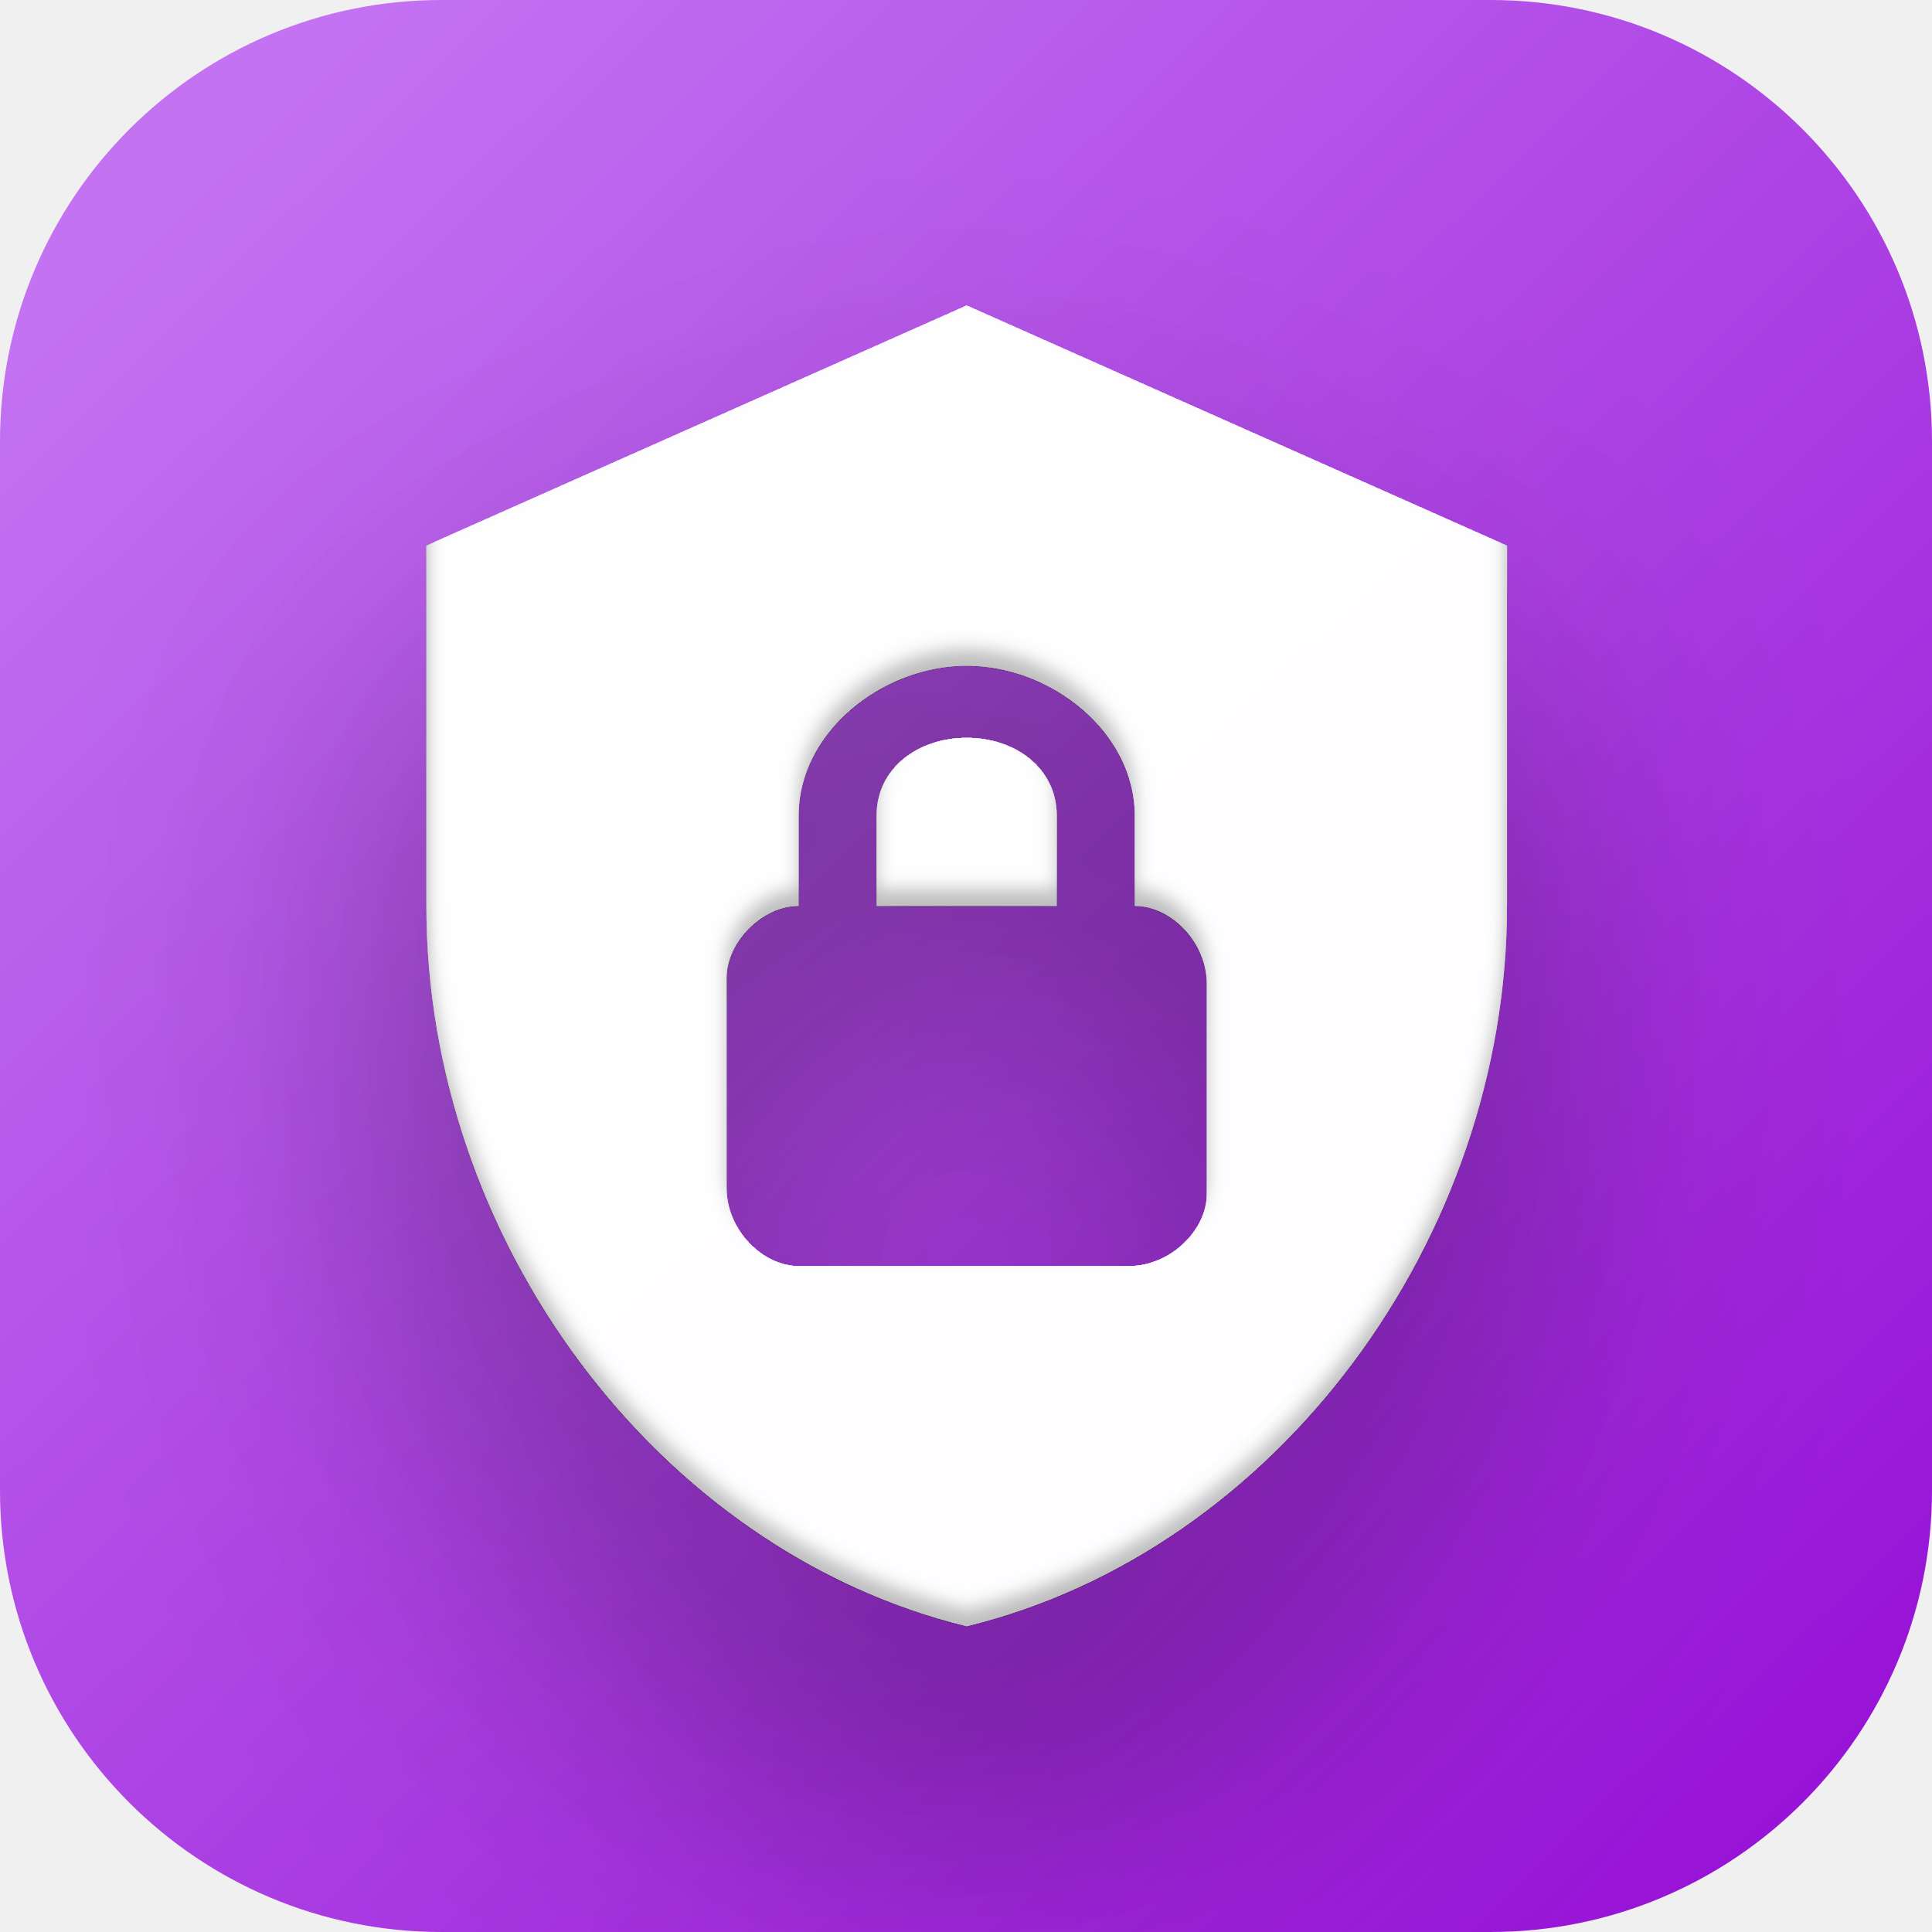
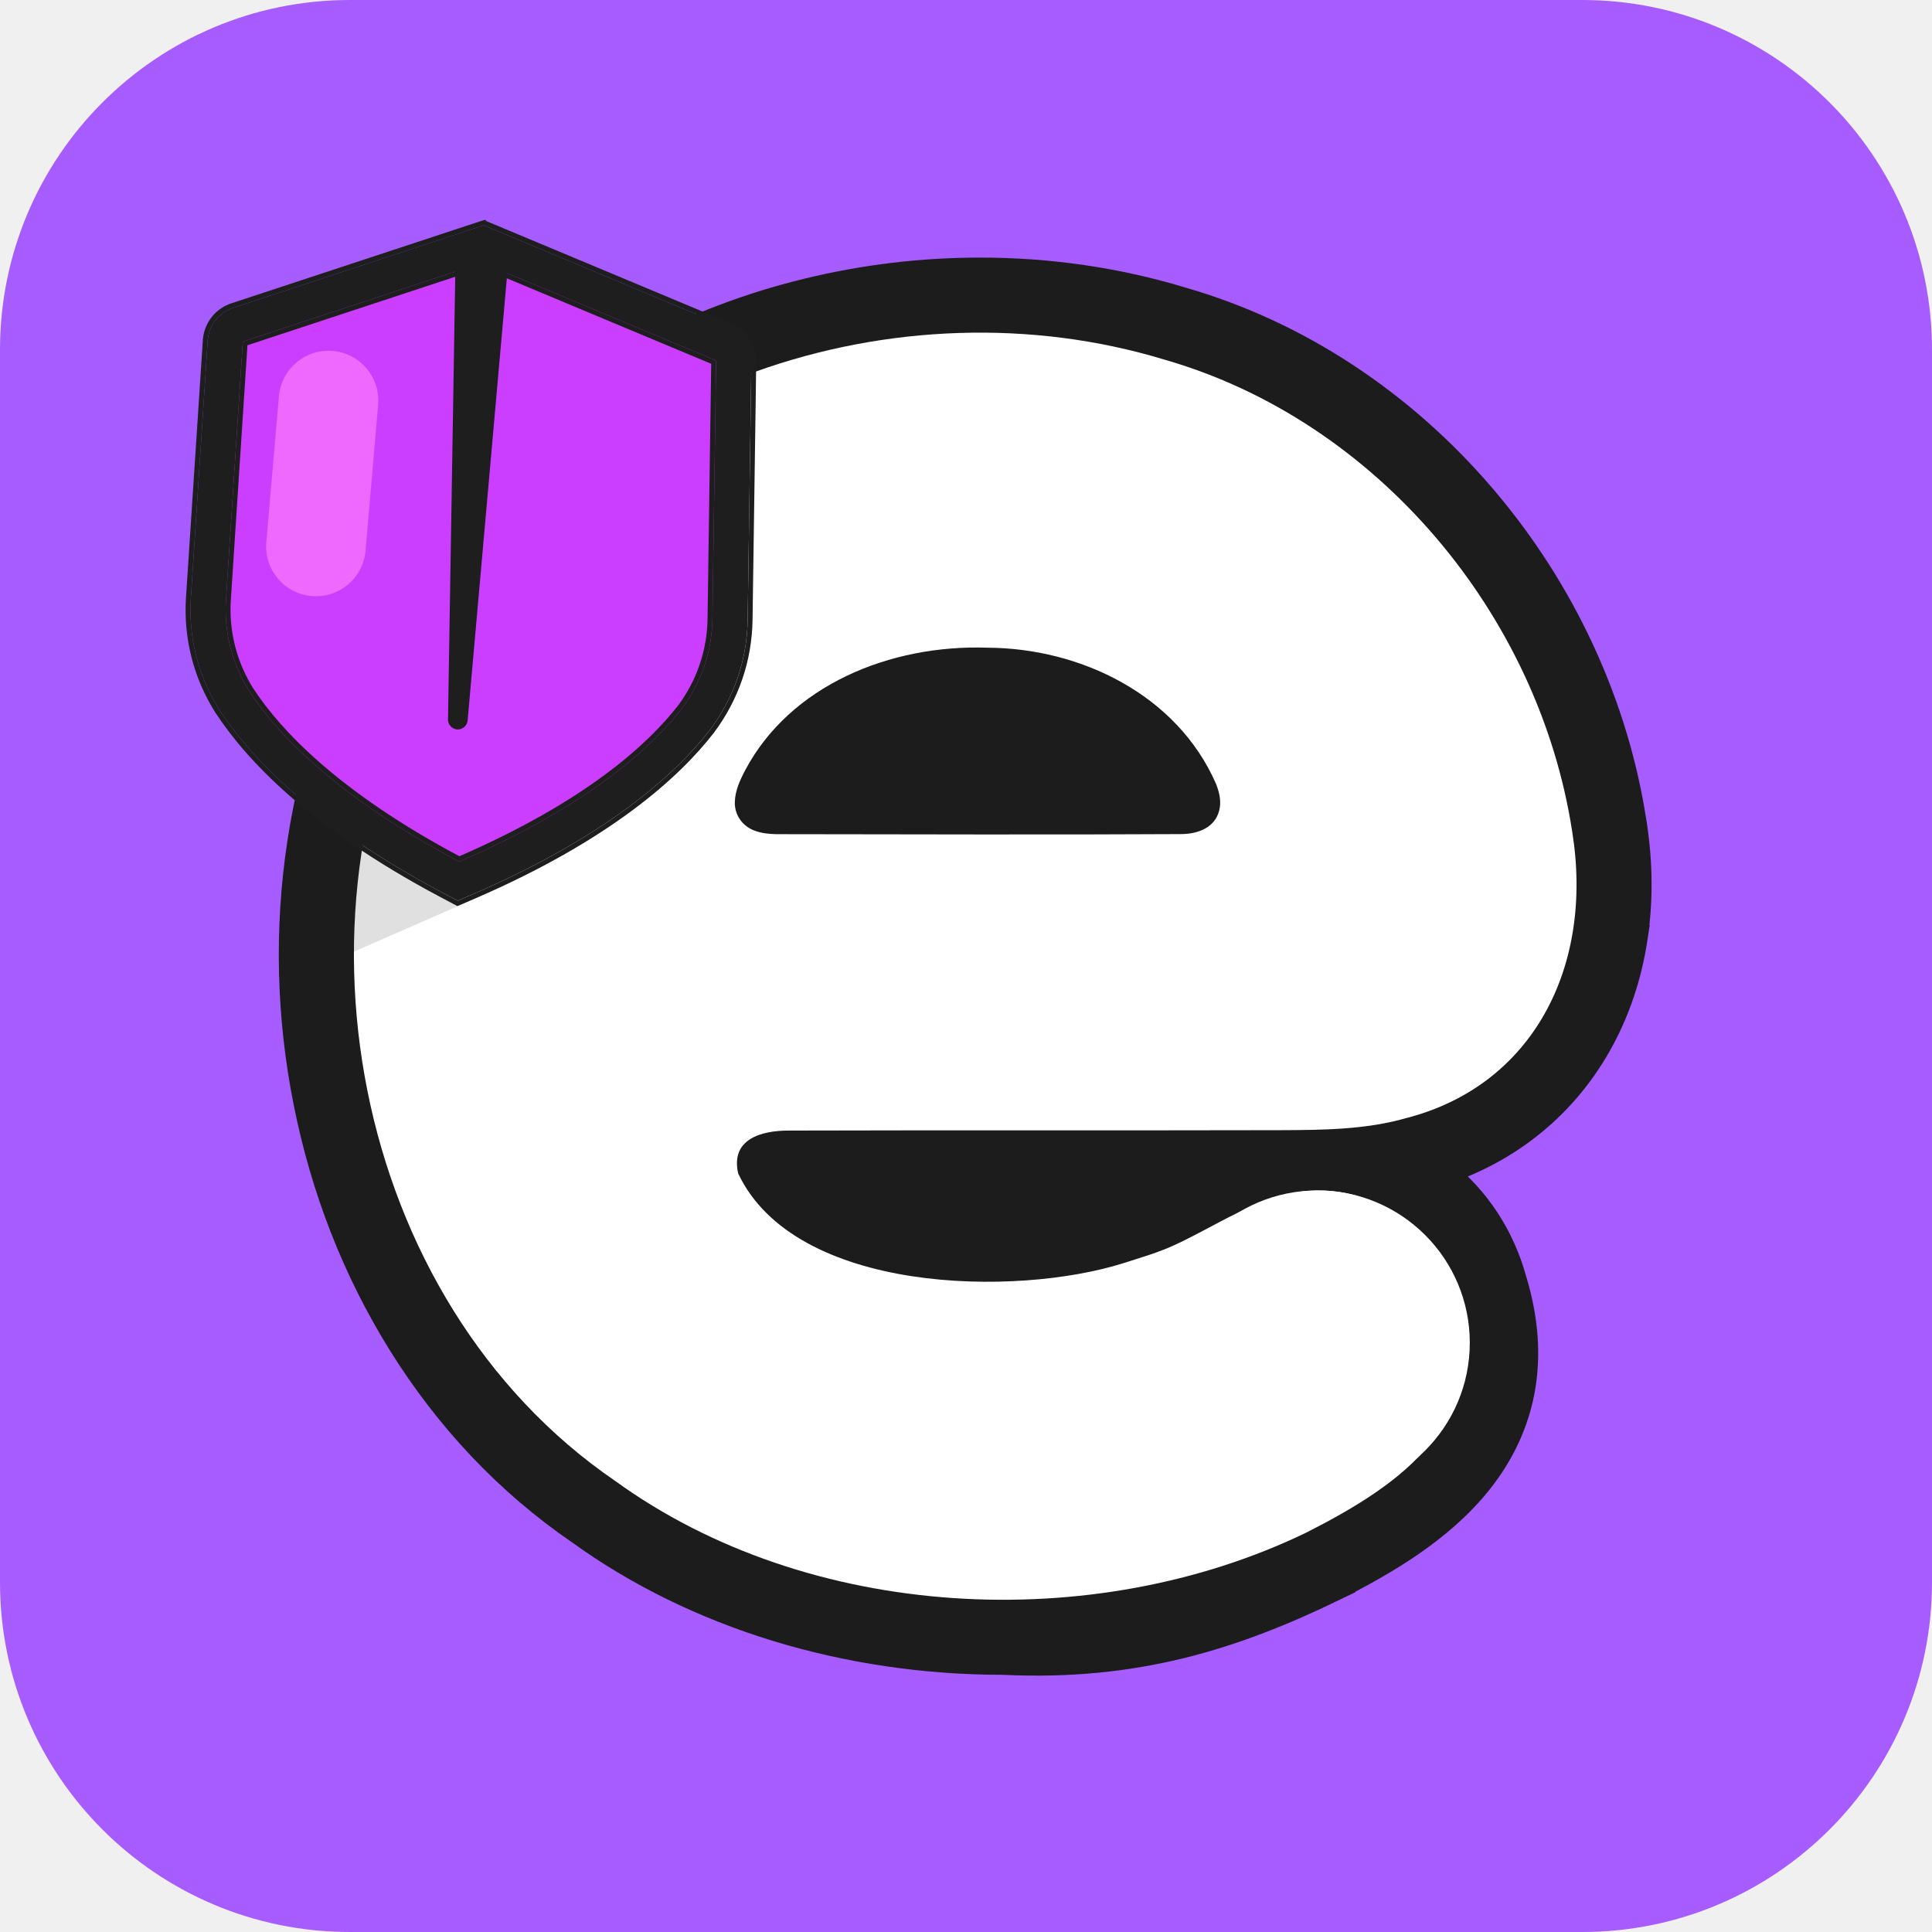
<svg xmlns="http://www.w3.org/2000/svg" width="1024" height="1024" viewBox="0 0 1024 1024" fill="none">
-   <g clip-path="url(#clip0_41060_128753)">
-     <rect width="1024" height="1024" rx="234" fill="url(#paint0_linear_41060_128753)" />
-     <g opacity="0.8" filter="url(#filter0_dii_41060_128753)">
-       <path d="M512.364 162L226 289.273V480.182C226 656.773 348.182 821.909 512.364 862C676.545 821.909 798.727 656.773 798.727 480.182V289.273L512.364 162ZM512.364 352.909C556.909 352.909 601.455 387.909 601.455 432.455V480.182C620.546 480.182 639.636 499.273 639.636 521.545V632.909C639.636 652 620.545 671.091 598.273 671.091H423.273C404.182 671.091 385.091 652 385.091 629.727V518.364C385.091 499.273 404.182 480.182 423.273 480.182V432.455C423.273 387.909 467.818 352.909 512.364 352.909ZM512.364 391.091C486.909 391.091 464.636 407 464.636 432.455V480.182H560.091V432.455C560.091 407 537.818 391.091 512.364 391.091Z" fill="white" />
-     </g>
-     <g opacity="0.8" filter="url(#filter1_dii_41060_128753)">
-       <path d="M512.364 162L226 289.273V480.182C226 656.773 348.182 821.909 512.364 862C676.545 821.909 798.727 656.773 798.727 480.182V289.273L512.364 162ZM512.364 352.909C556.909 352.909 601.455 387.909 601.455 432.455V480.182C620.546 480.182 639.636 499.273 639.636 521.545V632.909C639.636 652 620.545 671.091 598.273 671.091H423.273C404.182 671.091 385.091 652 385.091 629.727V518.364C385.091 499.273 404.182 480.182 423.273 480.182V432.455C423.273 387.909 467.818 352.909 512.364 352.909ZM512.364 391.091C486.909 391.091 464.636 407 464.636 432.455V480.182H560.091V432.455C560.091 407 537.818 391.091 512.364 391.091Z" fill="white" />
-     </g>
-     <g opacity="0.8" filter="url(#filter2_ii_41060_128753)">
-       <path d="M512.364 162L226 289.273V480.182C226 656.773 348.182 821.909 512.364 862C676.545 821.909 798.727 656.773 798.727 480.182V289.273L512.364 162ZM512.364 352.909C556.909 352.909 601.455 387.909 601.455 432.455V480.182C620.546 480.182 639.636 499.273 639.636 521.545V632.909C639.636 652 620.545 671.091 598.273 671.091H423.273C404.182 671.091 385.091 652 385.091 629.727V518.364C385.091 499.273 404.182 480.182 423.273 480.182V432.455C423.273 387.909 467.818 352.909 512.364 352.909ZM512.364 391.091C486.909 391.091 464.636 407 464.636 432.455V480.182H560.091V432.455C560.091 407 537.818 391.091 512.364 391.091Z" fill="white" />
-     </g>
-   </g>
-   <defs>
-     <filter id="filter0_dii_41060_128753" x="46.613" y="90.245" width="931.502" height="1058.77" filterUnits="userSpaceOnUse" color-interpolation-filters="sRGB">
-       <feFlood flood-opacity="0" result="BackgroundImageFix" />
-       <feColorMatrix in="SourceAlpha" type="matrix" values="0 0 0 0 0 0 0 0 0 0 0 0 0 0 0 0 0 0 127 0" result="hardAlpha" />
-       <feOffset dy="107.632" />
-       <feGaussianBlur stdDeviation="89.694" />
-       <feColorMatrix type="matrix" values="0 0 0 0 0 0 0 0 0 0 0 0 0 0 0 0 0 0 0.35 0" />
-       <feBlend mode="normal" in2="BackgroundImageFix" result="effect1_dropShadow_41060_128753" />
-       <feBlend mode="normal" in="SourceGraphic" in2="effect1_dropShadow_41060_128753" result="shape" />
-       <feColorMatrix in="SourceAlpha" type="matrix" values="0 0 0 0 0 0 0 0 0 0 0 0 0 0 0 0 0 0 127 0" result="hardAlpha" />
-       <feOffset dy="17.939" />
-       <feGaussianBlur stdDeviation="8.969" />
-       <feComposite in2="hardAlpha" operator="arithmetic" k2="-1" k3="1" />
-       <feColorMatrix type="matrix" values="0 0 0 0 1 0 0 0 0 1 0 0 0 0 1 0 0 0 0.25 0" />
-       <feBlend mode="normal" in2="shape" result="effect2_innerShadow_41060_128753" />
-       <feColorMatrix in="SourceAlpha" type="matrix" values="0 0 0 0 0 0 0 0 0 0 0 0 0 0 0 0 0 0 127 0" result="hardAlpha" />
-       <feOffset dy="-8.969" />
-       <feGaussianBlur stdDeviation="4.485" />
-       <feComposite in2="hardAlpha" operator="arithmetic" k2="-1" k3="1" />
-       <feColorMatrix type="matrix" values="0 0 0 0 0 0 0 0 0 0 0 0 0 0 0 0 0 0 0.25 0" />
-       <feBlend mode="normal" in2="effect2_innerShadow_41060_128753" result="effect3_innerShadow_41060_128753" />
-     </filter>
-     <filter id="filter1_dii_41060_128753" x="46.613" y="90.245" width="931.502" height="1058.77" filterUnits="userSpaceOnUse" color-interpolation-filters="sRGB">
-       <feFlood flood-opacity="0" result="BackgroundImageFix" />
-       <feColorMatrix in="SourceAlpha" type="matrix" values="0 0 0 0 0 0 0 0 0 0 0 0 0 0 0 0 0 0 127 0" result="hardAlpha" />
-       <feOffset dy="107.632" />
-       <feGaussianBlur stdDeviation="89.694" />
-       <feColorMatrix type="matrix" values="0 0 0 0 0 0 0 0 0 0 0 0 0 0 0 0 0 0 0.12 0" />
-       <feBlend mode="normal" in2="BackgroundImageFix" result="effect1_dropShadow_41060_128753" />
-       <feBlend mode="normal" in="SourceGraphic" in2="effect1_dropShadow_41060_128753" result="shape" />
-       <feColorMatrix in="SourceAlpha" type="matrix" values="0 0 0 0 0 0 0 0 0 0 0 0 0 0 0 0 0 0 127 0" result="hardAlpha" />
-       <feOffset dy="17.939" />
-       <feGaussianBlur stdDeviation="8.969" />
-       <feComposite in2="hardAlpha" operator="arithmetic" k2="-1" k3="1" />
-       <feColorMatrix type="matrix" values="0 0 0 0 1 0 0 0 0 1 0 0 0 0 1 0 0 0 0.25 0" />
-       <feBlend mode="normal" in2="shape" result="effect2_innerShadow_41060_128753" />
-       <feColorMatrix in="SourceAlpha" type="matrix" values="0 0 0 0 0 0 0 0 0 0 0 0 0 0 0 0 0 0 127 0" result="hardAlpha" />
-       <feOffset dy="-8.969" />
-       <feGaussianBlur stdDeviation="4.485" />
-       <feComposite in2="hardAlpha" operator="arithmetic" k2="-1" k3="1" />
-       <feColorMatrix type="matrix" values="0 0 0 0 0 0 0 0 0 0 0 0 0 0 0 0 0 0 0.25 0" />
-       <feBlend mode="normal" in2="effect2_innerShadow_41060_128753" result="effect3_innerShadow_41060_128753" />
-     </filter>
-     <filter id="filter2_ii_41060_128753" x="226" y="153.031" width="572.728" height="726.908" filterUnits="userSpaceOnUse" color-interpolation-filters="sRGB">
-       <feFlood flood-opacity="0" result="BackgroundImageFix" />
-       <feBlend mode="normal" in="SourceGraphic" in2="BackgroundImageFix" result="shape" />
-       <feColorMatrix in="SourceAlpha" type="matrix" values="0 0 0 0 0 0 0 0 0 0 0 0 0 0 0 0 0 0 127 0" result="hardAlpha" />
-       <feOffset dy="17.939" />
-       <feGaussianBlur stdDeviation="8.969" />
-       <feComposite in2="hardAlpha" operator="arithmetic" k2="-1" k3="1" />
-       <feColorMatrix type="matrix" values="0 0 0 0 1 0 0 0 0 1 0 0 0 0 1 0 0 0 0.25 0" />
-       <feBlend mode="normal" in2="shape" result="effect1_innerShadow_41060_128753" />
-       <feColorMatrix in="SourceAlpha" type="matrix" values="0 0 0 0 0 0 0 0 0 0 0 0 0 0 0 0 0 0 127 0" result="hardAlpha" />
-       <feOffset dy="-8.969" />
-       <feGaussianBlur stdDeviation="4.485" />
-       <feComposite in2="hardAlpha" operator="arithmetic" k2="-1" k3="1" />
-       <feColorMatrix type="matrix" values="0 0 0 0 0 0 0 0 0 0 0 0 0 0 0 0 0 0 0.25 0" />
-       <feBlend mode="normal" in2="effect1_innerShadow_41060_128753" result="effect2_innerShadow_41060_128753" />
-     </filter>
-     <linearGradient id="paint0_linear_41060_128753" x1="96.5" y1="71" x2="985" y2="977.5" gradientUnits="userSpaceOnUse">
-       <stop stop-color="#C373F2" />
-       <stop offset="1" stop-color="#9610D6" />
-     </linearGradient>
-     <clipPath id="clip0_41060_128753">
-       <rect width="1024" height="1024" rx="234" fill="white" />
-     </clipPath>
-   </defs>
+   <rect width="1024" height="1024" rx="185.4" fill="#A75CFF" />
+   <rect x="347.139" y="336.262" width="328.083" height="398.598" fill="#1C1C1C" />
+   <path d="M519.463 143.423C556.209 143.423 592.244 148.689 626.56 159.094C657.26 167.945 686.698 181.614 714.058 199.703C740.554 217.222 764.669 238.583 785.742 263.195L787.689 265.489C807.706 289.269 824.502 315.54 837.627 343.616L838.907 346.387C852.001 375.038 861.03 404.981 865.737 435.438L866.048 437.415C869.161 457.84 869.283 477.941 866.367 497.18L866.368 497.181C863.308 517.382 856.965 536.226 847.479 553.153L847.479 553.154C837.671 570.65 824.758 585.653 809.1 597.7C795.915 607.848 781.046 615.689 764.806 621.113C783.087 635.668 796.031 655.552 802.324 678.619C808.511 698.936 810.011 718.653 806.541 737.146C803.291 754.468 795.708 770.639 784.131 785.192C763.492 811.137 733.215 828.438 707.292 841.593L707.273 841.602L707.255 841.611L706.991 841.743L706.95 841.763L706.728 841.869L706.729 841.87C654.424 867.17 602.174 884.205 531.614 880.784C448.516 880.768 368.822 856.383 307.187 811.855C269.355 785.921 237.434 752.22 212.284 711.74C188.363 673.235 171.599 630.34 162.433 584.284V584.283C153.368 538.719 152.232 492.592 159.073 447.201C166.154 400.207 181.454 356.464 204.581 317.233C235.547 263.272 282.282 218.615 339.678 188.014L342.249 186.655C396.35 158.354 457.555 143.423 519.463 143.423ZM522.473 631.984C499.607 631.984 473.809 631.992 447.614 632.035C454.503 635.379 462.308 638.125 470.73 640.294C487.474 644.607 506.063 646.484 523.386 646.484C546.381 646.484 569.192 643.345 585.898 638.035L585.922 638.027L586.551 637.83C595.108 635.131 599.908 633.611 604.107 631.988C597.017 631.99 590.13 631.992 583.521 631.992C578.441 631.992 565.723 631.99 553.004 631.988C540.284 631.986 527.562 631.984 522.473 631.984ZM517.626 376.065C482.355 376.065 452.108 388.786 433.996 409.276C436.553 409.28 439.14 409.285 441.754 409.289L448.645 409.299V409.302C477.707 409.35 509.934 409.4 540.873 409.4C564.499 409.4 584.791 409.368 602.235 409.31C582.322 386.17 550.519 376.671 524.812 376.187L523.424 376.169H522.958L522.82 376.163L522.449 376.148V376.147C520.85 376.092 519.227 376.065 517.626 376.065Z" fill="#1C1C1C" stroke="#1C1C1C" stroke-width="13.803" />
+   <path d="M418.15 599.221C503.948 598.976 592.624 599.228 678.04 599.02C700.661 598.927 723.723 598.846 745.59 592.537C812.257 575.32 844.936 512.52 833.271 440.594C815.545 325.546 729.687 222.931 617.219 190.62C475.835 147.658 307.845 203.124 232.994 333.793C147.21 479.155 185.582 688.913 326.123 784.973C428.738 859.319 579.318 866.983 692.422 812.278C743.798 786.202 790.91 753.067 770.738 687.732C759.255 644.714 716.219 621.047 675.587 634.946C662.122 638.969 649.812 645.913 637.52 652.382C619.156 662.065 615.86 663.067 595.871 669.372C538.082 687.744 421.185 685.509 391.253 621.953C387.078 603.704 403.56 599.206 418.094 599.221H418.153H418.15ZM399.786 440.193C393.41 437.837 389.164 431.683 389.487 424.888C389.654 419.002 392.293 413.282 395.035 408.105C418.784 363.491 471.359 341.468 523.641 343.294C572.53 343.598 623.758 367.997 644.527 415.472C646.111 419.477 647.106 423.641 646.579 427.69C645.098 438.338 635.367 442.09 625.818 442.09C565.208 442.454 474.12 442.216 411.146 442.127C407.502 442.012 403.464 441.641 399.853 440.223L399.786 440.197V440.193Z" fill="white" />
+   <path d="M239.007 465.041C171.424 429.216 139.386 394.509 124.423 371.722C113.992 355.3 109.211 336.487 110.515 317.271L119.424 181.018V180.769C119.921 176.671 122.746 173.288 126.658 172.108L256.081 129.453L382.431 182.321C386.25 183.843 388.764 187.413 388.919 191.573L386.964 328.323C386.715 347.57 380.444 365.917 368.865 381.346C352.039 403.015 317.331 435.053 247.109 465.383L243.012 467.152L239.069 465.072L239.007 465.041Z" fill="#CB3EFF" />
+   <mask id="path-6-outside-1_42810_2" maskUnits="userSpaceOnUse" x="97.949" y="116.395" width="303" height="364" fill="black">
+     <rect fill="white" x="97.949" y="116.395" width="303" height="364" />
+     <path d="M255.623 139.263L378.9 190.827C379.272 190.952 379.552 191.324 379.552 191.728L377.596 328.043C377.379 345.21 371.666 361.881 361.36 375.603C345.248 396.34 311.689 427.167 243.361 456.69C177.578 421.828 146.596 388.424 132.191 366.476C123.002 351.947 118.625 334.904 119.773 317.767L128.652 181.731C128.683 181.328 128.994 180.986 129.366 180.862L255.623 139.232M256.399 119.395L249.787 121.568L123.778 163.105C116.359 165.402 111.05 171.797 110.15 179.62L110.088 180.086V180.552L101.178 316.588C99.75 337.76 105.027 358.497 116.452 376.503L116.545 376.627L116.638 376.751C132.191 400.469 165.315 436.449 234.668 473.206L242.585 477.397L250.78 473.858C322.834 442.72 358.69 409.503 376.106 387.089L376.199 386.965L376.292 386.841C389.082 369.797 396.005 349.587 396.285 328.322L398.24 192.069V191.603V191.138C397.961 183.284 393.18 176.485 385.947 173.598L262.887 122.126L256.461 119.457L256.399 119.395Z" />
+   </mask>
+   <path d="M255.623 139.263L378.9 190.827C379.272 190.952 379.552 191.324 379.552 191.728L377.596 328.043C377.379 345.21 371.666 361.881 361.36 375.603C345.248 396.34 311.689 427.167 243.361 456.69C177.578 421.828 146.596 388.424 132.191 366.476C123.002 351.947 118.625 334.904 119.773 317.767L128.652 181.731C128.683 181.328 128.994 180.986 129.366 180.862L255.623 139.232M256.399 119.395L249.787 121.568L123.778 163.105C116.359 165.402 111.05 171.797 110.15 179.62L110.088 180.086V180.552L101.178 316.588C99.75 337.76 105.027 358.497 116.452 376.503L116.545 376.627L116.638 376.751C132.191 400.469 165.315 436.449 234.668 473.206L242.585 477.397L250.78 473.858C322.834 442.72 358.69 409.503 376.106 387.089L376.199 386.965L376.292 386.841C389.082 369.797 396.005 349.587 396.285 328.322L398.24 192.069V191.603V191.138C397.961 183.284 393.18 176.485 385.947 173.598L262.887 122.126L256.461 119.457L256.399 119.395Z" fill="#1E1E1E" />
+   <path d="M378.9 190.827L377.903 193.211L377.991 193.248L378.083 193.279L378.9 190.827ZM379.552 191.728L382.136 191.765L382.136 191.746V191.728H379.552ZM377.596 328.043L375.012 328.006L375.012 328.01L377.596 328.043ZM361.36 375.603L363.4 377.188L363.413 377.172L363.426 377.155L361.36 375.603ZM243.361 456.69L242.151 458.974L243.247 459.554L244.386 459.062L243.361 456.69ZM132.191 366.476L130.007 367.857L130.019 367.875L130.031 367.894L132.191 366.476ZM119.773 317.767L122.352 317.94L122.352 317.936L119.773 317.767ZM128.652 181.731L126.076 181.533L126.074 181.548L126.073 181.563L128.652 181.731ZM129.366 180.862L128.557 178.408L128.549 178.411L129.366 180.862ZM256.399 119.395L258.227 117.568L257.103 116.443L255.592 116.94L256.399 119.395ZM249.787 121.568L248.98 119.113L248.978 119.113L249.787 121.568ZM123.778 163.105L124.543 165.573L124.565 165.566L124.587 165.559L123.778 163.105ZM110.15 179.62L112.711 179.962L112.714 179.939L112.717 179.916L110.15 179.62ZM110.088 180.086L107.526 179.744L107.504 179.914V180.086H110.088ZM110.088 180.552L112.666 180.721L112.672 180.636V180.552H110.088ZM101.178 316.588L103.756 316.761L103.757 316.756L101.178 316.588ZM116.452 376.503L114.27 377.887L114.324 377.973L114.385 378.054L116.452 376.503ZM116.545 376.627L118.613 375.078L118.612 375.076L116.545 376.627ZM116.638 376.751L118.799 375.334L118.755 375.267L118.706 375.202L116.638 376.751ZM234.668 473.206L233.458 475.489L233.459 475.49L234.668 473.206ZM242.585 477.397L241.375 479.68L242.471 480.26L243.609 479.769L242.585 477.397ZM250.78 473.858L251.805 476.23L251.805 476.23L250.78 473.858ZM376.106 387.089L378.146 388.674L378.16 388.657L378.173 388.64L376.106 387.089ZM376.292 386.841L374.225 385.29L374.225 385.29L376.292 386.841ZM396.285 328.322L393.701 328.285L393.701 328.288L396.285 328.322ZM398.24 192.069L400.824 192.106L400.824 192.088V192.069H398.24ZM398.24 191.138H400.824V191.092L400.823 191.046L398.24 191.138ZM385.947 173.598L384.95 175.982L384.969 175.99L384.989 175.998L385.947 173.598ZM262.887 122.126L263.885 119.742L263.879 119.74L262.887 122.126ZM256.461 119.457L254.633 121.283L254.996 121.646L255.47 121.843L256.461 119.457ZM255.623 139.263L254.626 141.647L377.903 193.211L378.9 190.827L379.897 188.443L256.62 136.879L255.623 139.263ZM378.9 190.827L378.083 193.279C377.723 193.159 377.456 192.939 377.28 192.699C377.102 192.456 376.968 192.123 376.968 191.728H379.552H382.136C382.136 190.181 381.115 188.842 379.717 188.376L378.9 190.827ZM379.552 191.728L376.968 191.69L375.012 328.006L377.596 328.043L380.18 328.08L382.136 191.765L379.552 191.728ZM377.596 328.043L375.012 328.01C374.802 344.626 369.273 360.765 359.294 374.051L361.36 375.603L363.426 377.155C374.06 362.997 379.956 345.795 380.18 328.076L377.596 328.043ZM361.36 375.603L359.319 374.017C343.522 394.349 310.343 424.934 242.336 454.318L243.361 456.69L244.386 459.062C313.035 429.401 346.974 398.331 363.4 377.188L361.36 375.603ZM243.361 456.69L244.571 454.407C179.097 419.708 148.475 386.577 134.352 365.058L132.191 366.476L130.031 367.894C144.717 390.271 176.058 423.947 242.151 458.974L243.361 456.69ZM132.191 366.476L134.375 365.094C125.476 351.024 121.24 334.524 122.352 317.94L119.773 317.767L117.195 317.594C116.009 335.283 120.528 352.87 130.007 367.857L132.191 366.476ZM119.773 317.767L122.352 317.936L131.231 181.9L128.652 181.731L126.073 181.563L117.195 317.599L119.773 317.767ZM128.652 181.731L131.229 181.93C131.197 182.337 131.03 182.652 130.854 182.861C130.681 183.065 130.455 183.223 130.183 183.314L129.366 180.862L128.549 178.411C127.349 178.811 126.198 179.936 126.076 181.533L128.652 181.731ZM129.366 180.862L130.175 183.316L256.432 141.686L255.623 139.232L254.814 136.778L128.557 178.408L129.366 180.862ZM256.399 119.395L255.592 116.94L248.98 119.113L249.787 121.568L250.594 124.023L257.206 121.849L256.399 119.395ZM249.787 121.568L248.978 119.113L122.969 160.651L123.778 163.105L124.587 165.559L250.596 124.022L249.787 121.568ZM123.778 163.105L123.014 160.636C114.609 163.239 108.599 170.492 107.583 179.325L110.15 179.62L112.717 179.916C113.501 173.103 118.109 167.565 124.543 165.573L123.778 163.105ZM110.15 179.62L107.588 179.279L107.526 179.744L110.088 180.086L112.649 180.428L112.711 179.962L110.15 179.62ZM110.088 180.086H107.504V180.552H110.088H112.672V180.086H110.088ZM110.088 180.552L107.509 180.383L98.599 316.419L101.178 316.588L103.757 316.756L112.666 180.721L110.088 180.552ZM101.178 316.588L98.6 316.414C97.135 338.136 102.552 359.419 114.27 377.887L116.452 376.503L118.634 375.118C107.503 357.575 102.365 337.384 103.756 316.761L101.178 316.588ZM116.452 376.503L114.385 378.054L114.478 378.178L116.545 376.627L118.612 375.076L118.519 374.952L116.452 376.503ZM116.545 376.627L114.477 378.176L114.57 378.301L116.638 376.751L118.706 375.202L118.613 375.078L116.545 376.627ZM116.638 376.751L114.477 378.168C130.305 402.306 163.784 438.562 233.458 475.489L234.668 473.206L235.878 470.922C166.847 434.337 134.077 398.632 118.799 375.334L116.638 376.751ZM234.668 473.206L233.459 475.49L241.375 479.68L242.585 477.397L243.794 475.113L235.877 470.922L234.668 473.206ZM242.585 477.397L243.609 479.769L251.805 476.23L250.78 473.858L249.756 471.485L241.56 475.024L242.585 477.397ZM250.78 473.858L251.805 476.23C324.193 444.948 360.423 411.484 378.146 388.674L376.106 387.089L374.065 385.503C356.957 407.522 321.474 440.493 249.755 471.485L250.78 473.858ZM376.106 387.089L378.173 388.64L378.266 388.516L376.199 386.965L374.132 385.414L374.039 385.538L376.106 387.089ZM376.199 386.965L378.266 388.516L378.359 388.392L376.292 386.841L374.225 385.29L374.132 385.414L376.199 386.965ZM376.292 386.841L378.359 388.392C391.476 370.913 398.582 350.173 398.868 328.356L396.285 328.322L393.701 328.288C393.428 349.002 386.689 368.682 374.225 385.29L376.292 386.841ZM396.285 328.322L398.868 328.359L400.824 192.106L398.24 192.069L395.656 192.032L393.701 328.285L396.285 328.322ZM398.24 192.069H400.824V191.603H398.24H395.656V192.069H398.24ZM398.24 191.603H400.824V191.138H398.24H395.656V191.603H398.24ZM398.24 191.138L400.823 191.046C400.507 182.175 395.095 174.467 386.905 171.198L385.947 173.598L384.989 175.998C391.265 178.503 395.415 184.392 395.658 191.23L398.24 191.138ZM385.947 173.598L386.944 171.214L263.885 119.742L262.887 122.126L261.89 124.51L384.95 175.982L385.947 173.598ZM262.887 122.126L263.879 119.74L257.453 117.07L256.461 119.457L255.47 121.843L261.896 124.513L262.887 122.126ZM256.461 119.457L258.289 117.63L258.227 117.568L256.399 119.395L254.571 121.221L254.633 121.283L256.461 119.457Z" fill="#1E1E1E" mask="url(#path-6-outside-1_42810_2)" />
+   <path d="M269.119 142.016C269.446 138.344 268.288 134.746 265.82 132.008C263.358 129.271 259.788 127.618 255.975 127.418C252.162 127.218 248.439 128.489 245.704 130.954C242.964 133.419 241.436 136.876 241.377 140.562C241.312 144.575 241.246 148.588 241.181 152.601C240.002 224.835 238.824 297.069 237.645 369.303C237.58 373.316 237.514 377.329 237.449 381.342C237.428 382.675 237.952 383.982 238.877 384.974C239.804 385.966 241.057 386.562 242.387 386.632C243.718 386.701 245.026 386.24 246.052 385.35C247.076 384.46 247.733 383.215 247.852 381.887C248.206 377.889 248.561 373.891 248.915 369.893C255.295 297.932 261.675 225.971 268.055 154.01C268.41 150.012 268.764 146.014 269.119 142.016Z" fill="#1E1E1E" />
+   <path d="M147.84 210.037L141.157 287.359C139.902 301.878 150.655 314.666 165.174 315.921C179.694 317.176 192.481 306.423 193.736 291.903L200.419 214.581C201.674 200.062 190.922 187.274 176.402 186.019C161.883 184.764 149.095 195.517 147.84 210.037Z" fill="#F069FF" />
+   <path d="M242.649 480.293L167.898 513.034L176.808 425.086L242.649 480.293Z" fill="#1E1E1E" fill-opacity="0.14" />
+   <circle cx="698.271" cy="711.703" r="80.746" fill="white" />
</svg>
